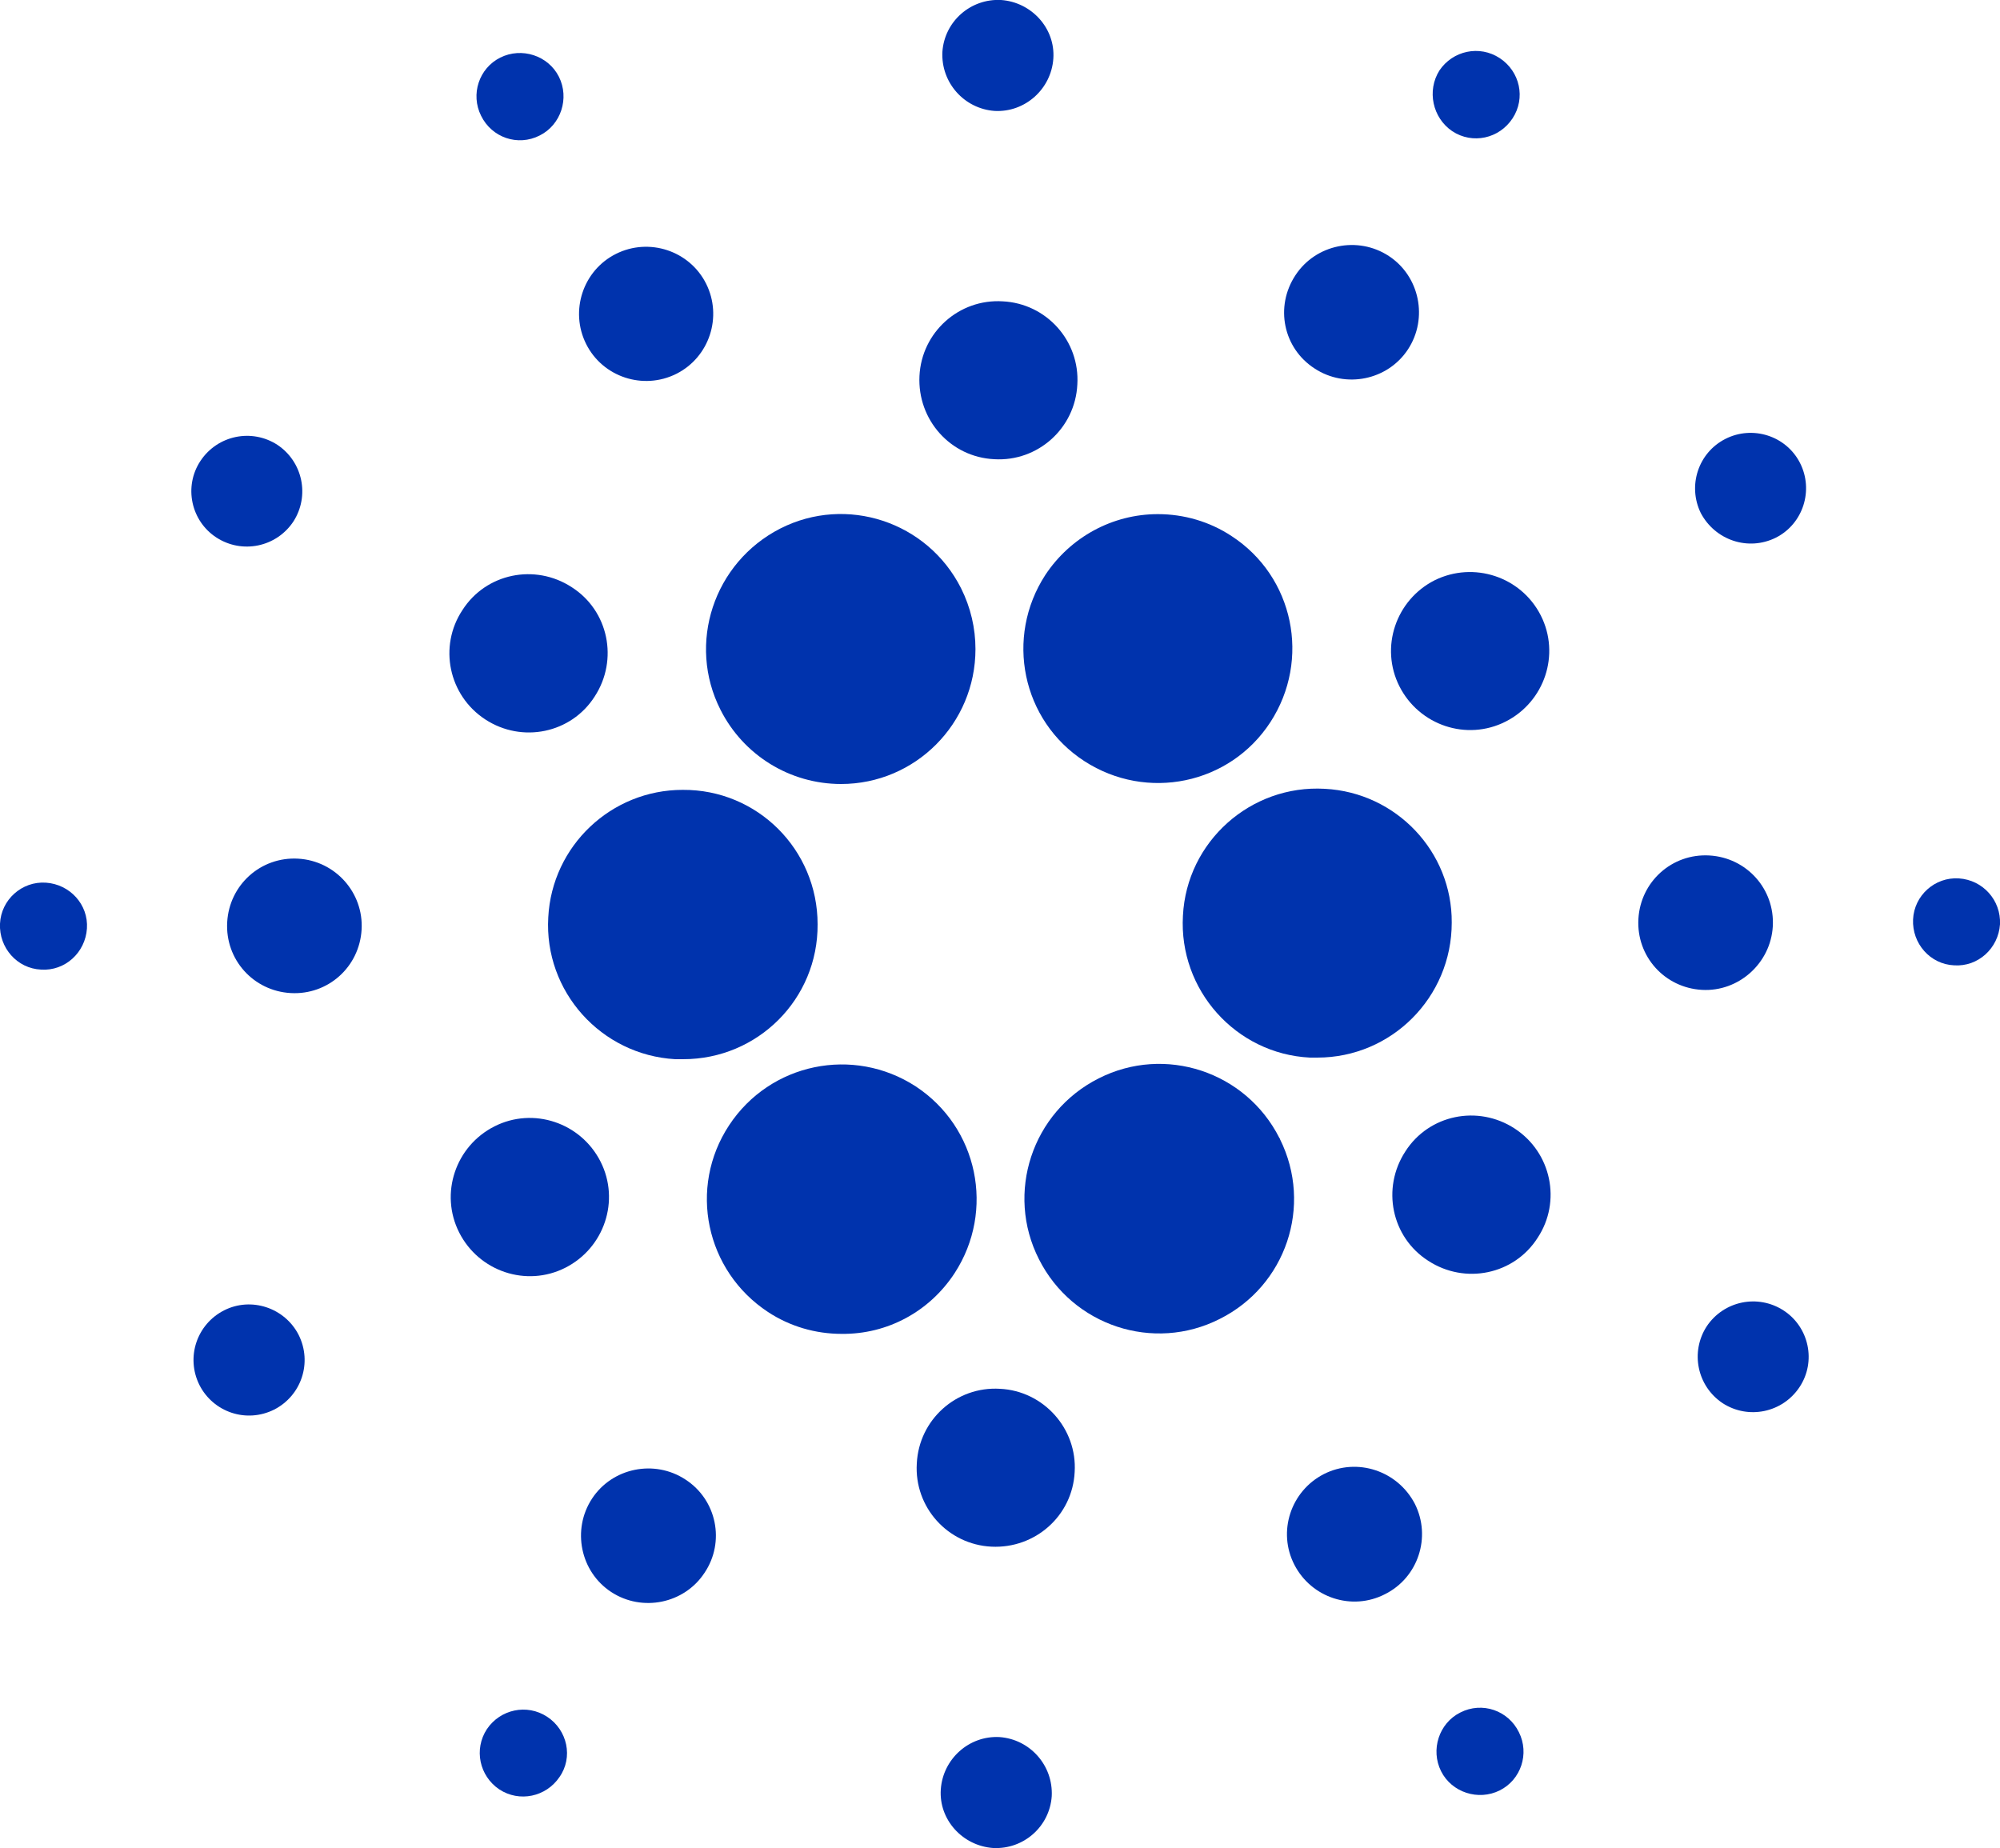
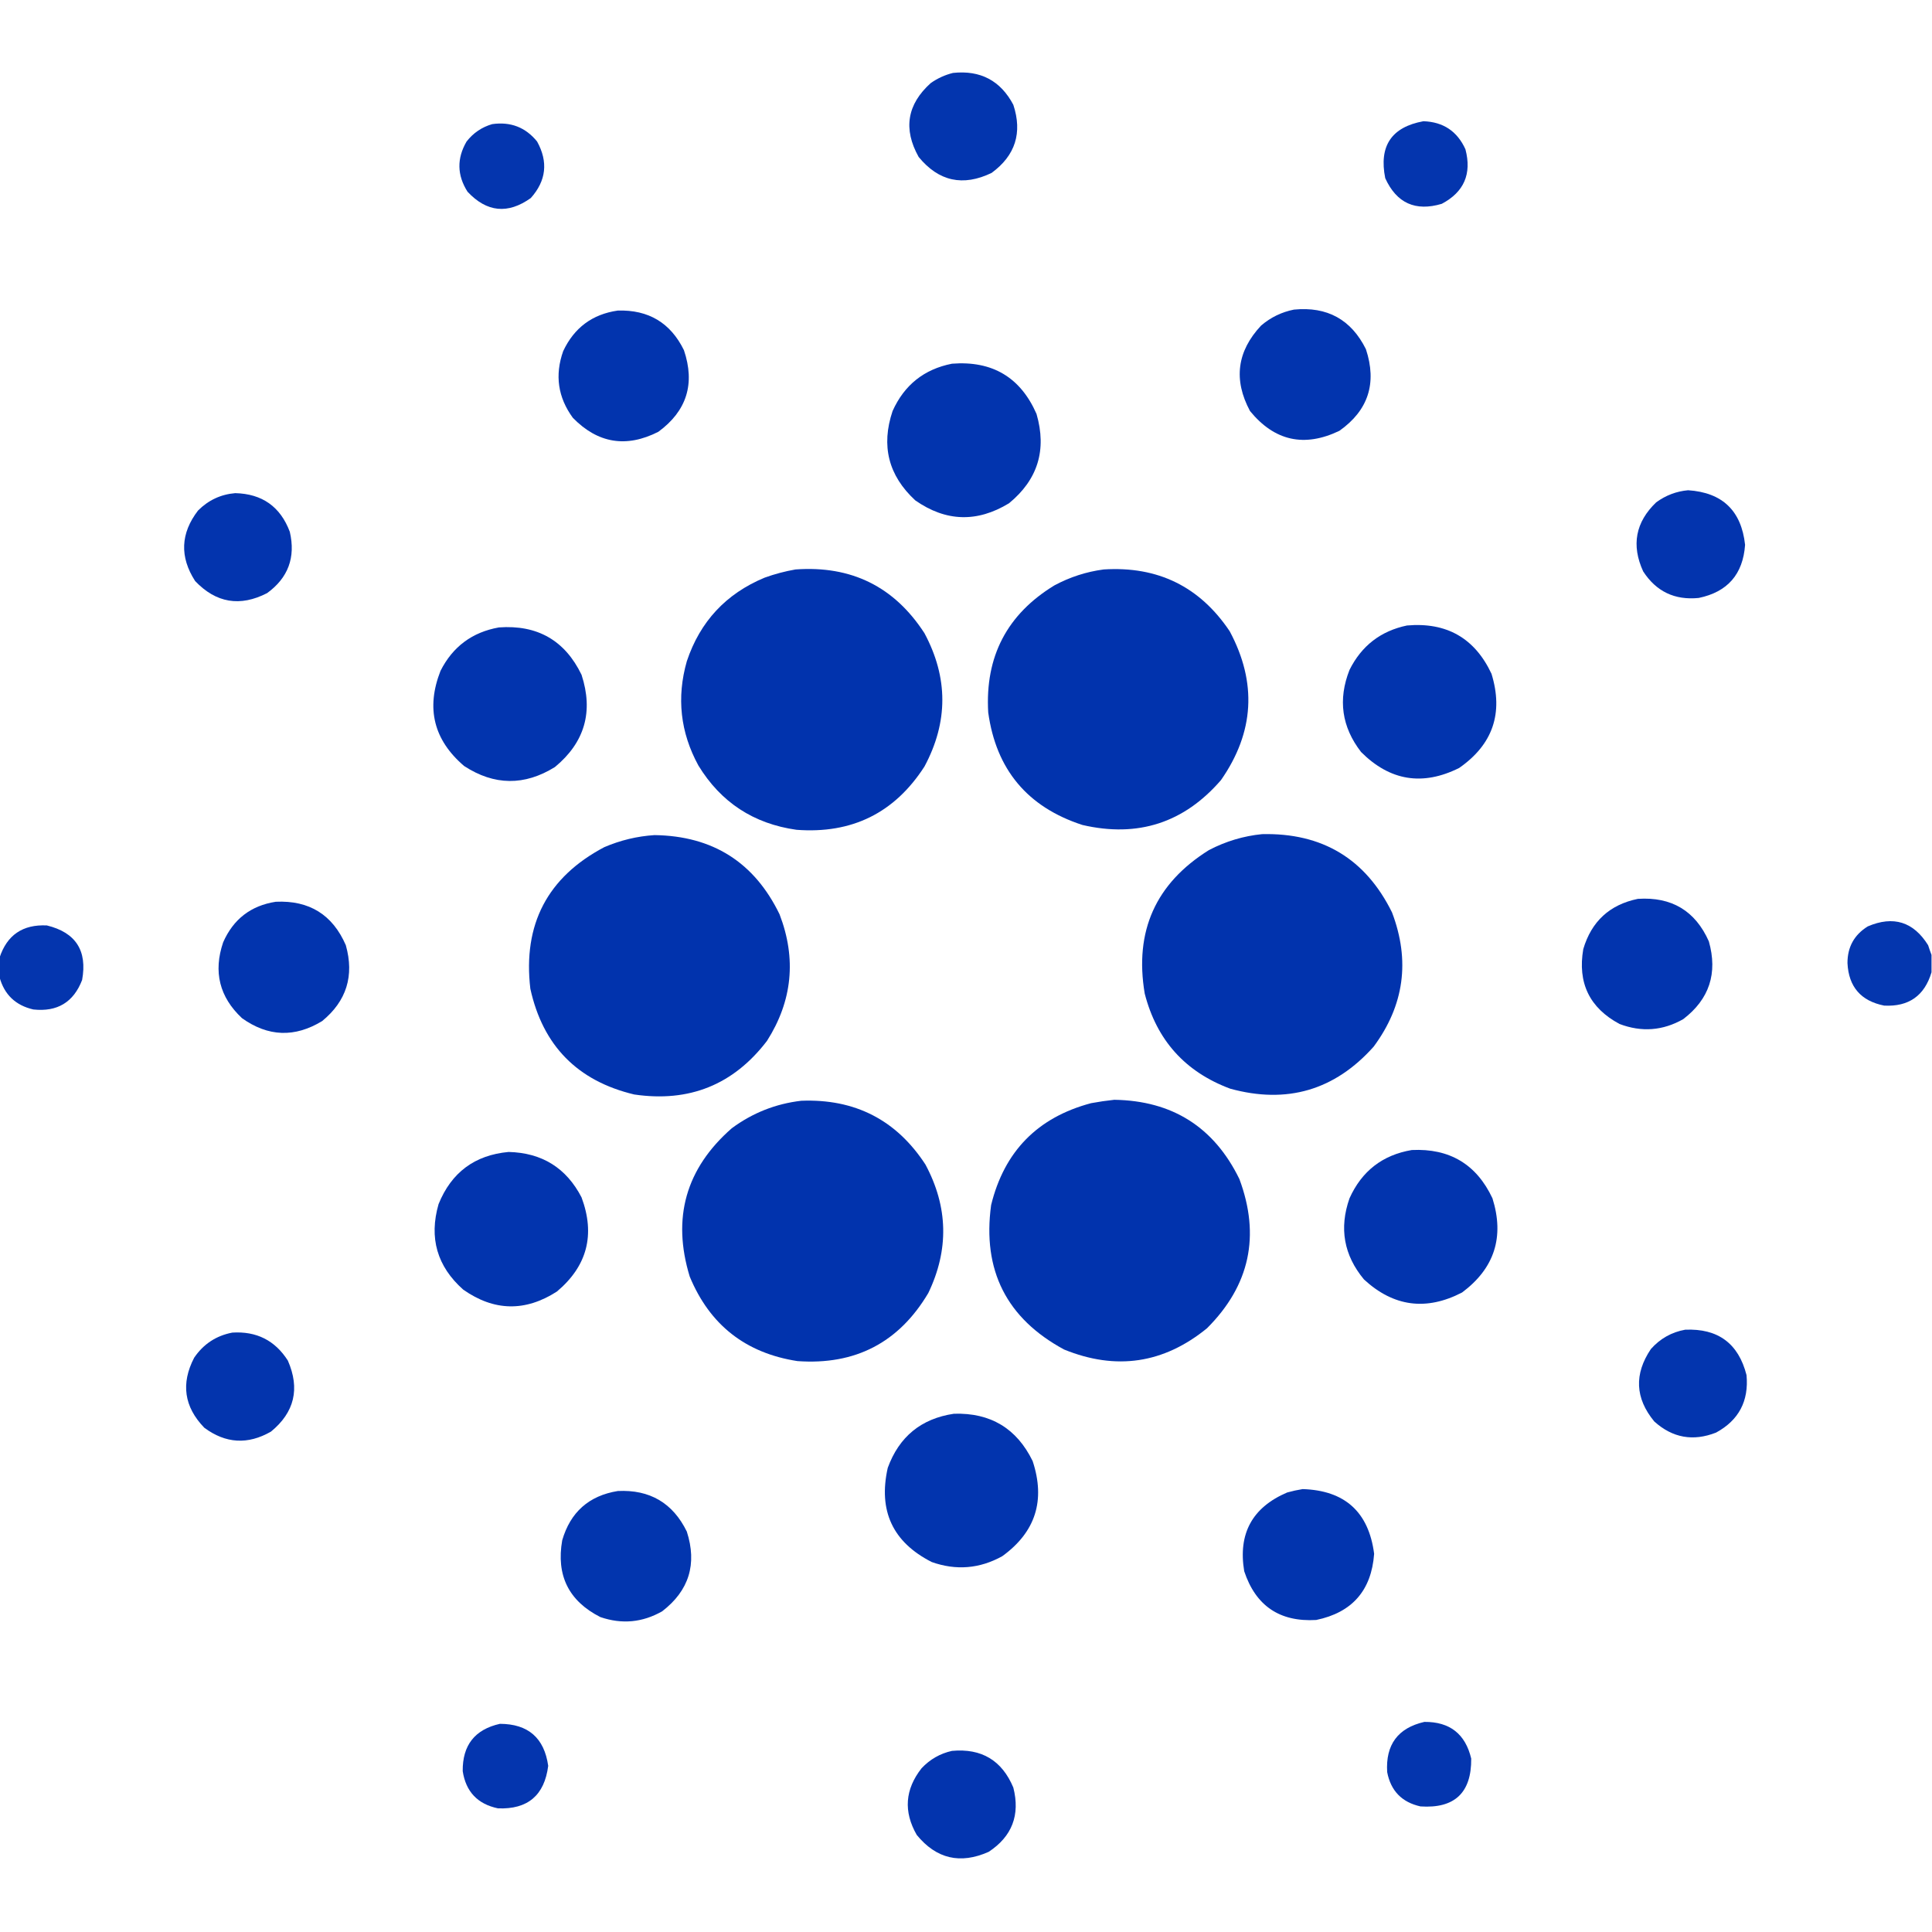
- <svg xmlns="http://www.w3.org/2000/svg" version="1.1" id="Layer_1" x="0px" y="0px" viewBox="0 0 375 346.5" style="enable-background:new 0 0 375 346.5;" xml:space="preserve">
-   <style type="text/css">
- 	.st0{fill:#0033AD;}
- </style>
-   <g id="Layer_2_1_">
-     <g id="Layer_1-2">
-       <path class="st0" d="M102.8,172c-0.8,13.9,9.9,25.8,23.8,26.6c0.5,0,1,0,1.5,0c14,0,25.3-11.3,25.2-25.3c0-14-11.3-25.3-25.3-25.2    C114.6,148.1,103.5,158.6,102.8,172z" />
-       <path class="st0" d="M8.6,165.5c-4.5-0.3-8.4,3.2-8.6,7.7s3.2,8.4,7.7,8.6c4.5,0.3,8.3-3.2,8.6-7.7    C16.6,169.6,13.1,165.8,8.6,165.5C8.6,165.5,8.6,165.5,8.6,165.5z" />
-       <path class="st0" d="M101.2,25.4c4-2,5.6-7,3.6-11c-2-4-7-5.6-11-3.6c-4,2-5.6,6.9-3.6,10.9C92.2,25.8,97.1,27.5,101.2,25.4    C101.1,25.4,101.2,25.4,101.2,25.4z" />
-       <path class="st0" d="M126.8,70.1c6.2-3.1,8.7-10.7,5.6-16.9s-10.7-8.7-16.9-5.6c-6.2,3.1-8.7,10.7-5.6,16.9    C113,70.7,120.6,73.2,126.8,70.1z" />
-       <path class="st0" d="M40.6,100.8c4.8,3.1,11.2,1.8,14.4-3c3.1-4.8,1.8-11.2-3-14.4c-4.8-3.1-11.2-1.8-14.4,3c0,0,0,0,0,0    C34.4,91.2,35.8,97.7,40.6,100.8z" />
-       <path class="st0" d="M55.9,161c-7-0.4-12.9,4.9-13.3,11.9s4.9,12.9,11.9,13.3c7,0.4,12.9-4.9,13.3-11.9c0,0,0,0,0,0    C68.2,167.4,62.9,161.4,55.9,161z" />
-       <path class="st0" d="M42,245.7c-5.1,2.6-7.2,8.8-4.6,14c2.6,5.1,8.8,7.2,14,4.6c5.1-2.6,7.2-8.8,4.6-14c0,0,0,0,0,0    C53.4,245.2,47.1,243.1,42,245.7C42,245.7,42,245.7,42,245.7z" />
-       <path class="st0" d="M91,134.9c6.9,4.5,16.1,2.6,20.5-4.3c4.5-6.9,2.6-16.1-4.3-20.5c-6.9-4.5-16.1-2.6-20.5,4.3    C82.2,121.2,84.1,130.4,91,134.9C91,134.9,91,134.9,91,134.9z" />
-       <path class="st0" d="M246.5,69.1c5.8,3.8,13.7,2.2,17.5-3.6s2.2-13.7-3.6-17.5c-5.8-3.8-13.7-2.2-17.5,3.6c0,0,0,0,0,0    C239,57.5,240.6,65.3,246.5,69.1C246.5,69.1,246.5,69.1,246.5,69.1z" />
-       <path class="st0" d="M272.3,24.6c3.8,2.5,8.8,1.4,11.3-2.4s1.4-8.8-2.4-11.3c-3.8-2.5-8.8-1.4-11.3,2.3    C267.5,17,268.6,22.1,272.3,24.6C272.3,24.6,272.3,24.6,272.3,24.6z" />
-       <path class="st0" d="M248.4,147.9c-13.9-0.8-25.9,9.9-26.6,23.8c-0.8,13.9,9.9,25.9,23.8,26.6c0.5,0,1,0,1.4,0    c13.9,0,25.2-11.3,25.2-25.3C272.3,159.7,261.8,148.6,248.4,147.9L248.4,147.9z" />
-       <path class="st0" d="M135.1,133.1c4.3,8.5,13,13.9,22.6,13.9c13.9,0,25.2-11.3,25.2-25.3c0-3.9-0.9-7.8-2.7-11.4    c-6.3-12.5-21.5-17.5-33.9-11.2C133.8,105.5,128.8,120.7,135.1,133.1L135.1,133.1z" />
-       <path class="st0" d="M333,100.8c5.1-2.6,7.1-8.9,4.5-14c-2.6-5.1-8.9-7.1-14-4.5c-5.1,2.6-7.1,8.8-4.6,13.9    C321.6,101.3,327.8,103.4,333,100.8C333,100.8,333,100.8,333,100.8z" />
-       <path class="st0" d="M269,108.8c-7.3,3.7-10.3,12.6-6.6,19.9c3.7,7.3,12.6,10.3,19.9,6.6c7.3-3.7,10.3-12.6,6.6-19.9    C285.2,108.1,276.3,105.2,269,108.8z" />
-       <path class="st0" d="M186.5,20.8c5.7,0.3,10.6-4.1,11-9.8s-4.1-10.6-9.8-11c-5.7-0.3-10.6,4-11,9.7    C176.4,15.5,180.8,20.4,186.5,20.8C186.5,20.8,186.5,20.8,186.5,20.8z" />
-       <path class="st0" d="M186.4,86.1c8.2,0.5,15.2-5.8,15.6-14c0.5-8.2-5.8-15.2-14-15.6c-8.2-0.5-15.2,5.8-15.6,14    C172,78.7,178.2,85.7,186.4,86.1C186.4,86.1,186.4,86.1,186.4,86.1z" />
-       <path class="st0" d="M106,237.7c7.3-3.7,10.3-12.6,6.6-19.9c-3.7-7.3-12.6-10.3-19.9-6.6c-7.3,3.7-10.3,12.6-6.6,19.9    C89.8,238.4,98.7,241.4,106,237.7z" />
-       <path class="st0" d="M196,107.8c-7.6,11.7-4.4,27.3,7.3,34.9c11.7,7.6,27.3,4.4,34.9-7.3c7.6-11.7,4.4-27.3-7.3-34.9    c-4.1-2.7-8.9-4.1-13.8-4.1C208.6,96.4,200.7,100.7,196,107.8z" />
-       <path class="st0" d="M239.9,213.4c-6.3-12.5-21.5-17.5-33.9-11.2c-12.5,6.3-17.5,21.5-11.2,33.9c6.3,12.5,21.5,17.5,33.9,11.2    c0,0,0,0,0,0c12.4-6.2,17.5-21.2,11.3-33.7C240,213.5,240,213.5,239.9,213.4z" />
-       <path class="st0" d="M284,211.6c-6.9-4.5-16.1-2.6-20.5,4.3c-4.5,6.9-2.6,16.1,4.3,20.5c6.9,4.5,16.1,2.6,20.5-4.3    C292.8,225.3,290.9,216.1,284,211.6C284,211.6,284,211.6,284,211.6z" />
-       <path class="st0" d="M332.4,173.7c0.4-7-4.9-12.9-11.9-13.3c-7-0.4-12.9,4.9-13.3,11.9c-0.4,7,4.9,12.9,11.9,13.3c0,0,0,0,0,0    C326,186,332,180.6,332.4,173.7z" />
-       <path class="st0" d="M367.3,164.7c-4.5-0.3-8.4,3.2-8.6,7.7s3.2,8.4,7.7,8.6c4.5,0.3,8.3-3.2,8.6-7.7    C375.2,168.8,371.8,165,367.3,164.7z" />
-       <path class="st0" d="M334.4,245.7c-4.8-3.1-11.2-1.8-14.4,3c-3.1,4.8-1.8,11.2,3,14.4c4.8,3.1,11.2,1.8,14.4-3    C340.6,255.3,339.2,248.8,334.4,245.7C334.4,245.7,334.4,245.7,334.4,245.7z" />
-       <path class="st0" d="M102.6,321.9c-3.8-2.5-8.8-1.4-11.3,2.3c-2.5,3.8-1.4,8.8,2.3,11.3c3.8,2.5,8.8,1.4,11.3-2.3c0,0,0,0,0,0    C107.5,329.5,106.4,324.4,102.6,321.9z" />
-       <path class="st0" d="M273.8,321.1c-4,2-5.6,7-3.6,11c2,4,7,5.6,11,3.6c4-2,5.6-6.9,3.6-10.9C282.8,320.7,277.9,319,273.8,321.1    C273.9,321.1,273.8,321.1,273.8,321.1z" />
-       <path class="st0" d="M179,238.7c7.6-11.7,4.4-27.3-7.3-35c-11.7-7.6-27.3-4.4-35,7.3s-4.4,27.3,7.3,35c4.1,2.7,8.9,4.1,13.8,4.1    C166.4,250.2,174.3,245.9,179,238.7z" />
-       <path class="st0" d="M128.5,277.4c-5.8-3.8-13.7-2.2-17.5,3.6c-3.8,5.8-2.2,13.7,3.6,17.5s13.7,2.2,17.5-3.6c0,0,0,0,0,0    C136,289.1,134.4,281.2,128.5,277.4z" />
-       <path class="st0" d="M187.4,325.7c-5.7-0.3-10.6,4.1-11,9.8s4.1,10.6,9.8,11c5.7,0.3,10.6-4,11-9.7    C197.5,331,193.1,326.1,187.4,325.7C187.4,325.7,187.4,325.7,187.4,325.7z" />
-       <path class="st0" d="M187.5,260.4c-8.2-0.5-15.2,5.8-15.6,14c-0.5,8.2,5.8,15.2,14,15.6c8.2,0.4,15.2-5.8,15.6-14    C202,267.9,195.7,260.8,187.5,260.4C187.5,260.4,187.5,260.4,187.5,260.4z" />
-       <path class="st0" d="M248.2,276.4c-6.2,3.2-8.7,10.8-5.5,17c3.2,6.2,10.8,8.7,17,5.5c6.2-3.1,8.7-10.7,5.6-16.9    C262.1,275.8,254.5,273.2,248.2,276.4C248.2,276.4,248.2,276.4,248.2,276.4z" />
-     </g>
+ <svg xmlns="http://www.w3.org/2000/svg" version="1.1" width="2000px" height="2000px" style="shape-rendering:geometricPrecision; text-rendering:geometricPrecision; image-rendering:optimizeQuality; fill-rule:evenodd; clip-rule:evenodd">
+   <g>
+     <path style="opacity:0.987" fill="#0033ad" d="M 986.5,75.5 C 1014.93,72.461 1035.76,83.461 1049,108.5C 1058.55,137.527 1051.05,161.027 1026.5,179C 996.898,193.281 971.731,187.781 951,162.5C 934.812,133.57 938.979,108.07 963.5,86C 970.579,81.037 978.246,77.537 986.5,75.5 Z" />
+   </g>
+   <g>
+     <path style="opacity:0.984" fill="#0032ad" d="M 1473.5,125.5 C 1494.01,126.182 1508.51,135.849 1517,154.5C 1523.74,179.983 1515.57,198.816 1492.5,211C 1465.25,219.124 1445.75,210.291 1434,184.5C 1427.3,151.188 1440.46,131.521 1473.5,125.5 Z" />
+   </g>
+   <g>
+     <path style="opacity:0.984" fill="#0032ad" d="M 509.5,128.5 C 528.564,125.791 544.064,131.791 556,146.5C 567.651,167.576 565.484,187.076 549.5,205C 525.767,221.943 503.934,219.777 484,198.5C 473.112,181.386 472.778,164.053 483,146.5C 489.948,137.618 498.781,131.618 509.5,128.5 Z" />
+   </g>
+   <g>
+     <path style="opacity:0.99" fill="#0032ad" d="M 1339.5,320.5 C 1373.93,317.122 1398.76,330.789 1414,361.5C 1425.6,396.695 1416.43,424.861 1386.5,446C 1350.21,463.383 1319.37,456.55 1294,425.5C 1276.68,393.19 1280.51,363.69 1305.5,337C 1315.46,328.519 1326.79,323.019 1339.5,320.5 Z" />
+   </g>
+   <g>
+     <path style="opacity:0.99" fill="#0032ad" d="M 639.5,321.5 C 671.313,320.534 694.147,334.201 708,362.5C 719.771,397.279 710.937,425.446 681.5,447C 648.351,463.834 618.851,459.001 593,432.5C 577.542,411.339 574.208,388.339 583,363.5C 594.368,339.28 613.201,325.28 639.5,321.5 Z" />
+   </g>
+   <g>
+     <path style="opacity:0.991" fill="#0032ad" d="M 985.5,376.5 C 1027.22,373.257 1056.38,390.59 1073,428.5C 1083.81,465.742 1074.31,496.575 1044.5,521C 1011.45,541.106 979.121,540.106 947.5,518C 919.709,492.337 911.876,461.504 924,425.5C 936.125,398.53 956.625,382.197 985.5,376.5 Z" />
+   </g>
+   <g>
+     <path style="opacity:0.988" fill="#0032ad" d="M 1747.5,507.5 C 1782.99,509.827 1802.66,528.66 1806.5,564C 1804.35,594.477 1788.35,612.81 1758.5,619C 1733.66,621.497 1714.5,612.331 1701,591.5C 1688.58,564.374 1693.08,540.541 1714.5,520C 1724.45,512.745 1735.45,508.578 1747.5,507.5 Z" />
+   </g>
+   <g>
+     <path style="opacity:0.988" fill="#0032ad" d="M 243.5,510.5 C 271.405,511.189 290.239,524.522 300,550.5C 306.176,576.984 298.342,598.15 276.5,614C 248.493,628.397 223.659,624.23 202,601.5C 185.866,576.45 186.866,552.117 205,528.5C 215.715,517.771 228.548,511.771 243.5,510.5 Z" />
+   </g>
+   <g>
+     <path style="opacity:0.995" fill="#0032ad" d="M 823.5,589.5 C 881.293,585.314 925.793,607.314 957,655.5C 981.667,701.5 981.667,747.5 957,793.5C 926.078,841.543 881.911,863.377 824.5,859C 780.096,852.73 746.263,830.563 723,792.5C 704.26,758.175 700.26,722.175 711,684.5C 724.702,643.464 751.536,614.63 791.5,598C 802.048,594.198 812.715,591.365 823.5,589.5 Z" />
+   </g>
+   <g>
+     <path style="opacity:0.995" fill="#0032ad" d="M 1142.5,589.5 C 1198.52,585.927 1242.02,607.261 1273,653.5C 1301.44,706.719 1298.44,758.052 1264,807.5C 1225.71,851.817 1177.88,867.317 1120.5,854C 1063.67,835.506 1031.17,796.673 1023,737.5C 1019.63,679.727 1042.47,635.893 1091.5,606C 1107.61,597.351 1124.61,591.851 1142.5,589.5 Z" />
+   </g>
+   <g>
+     <path style="opacity:0.991" fill="#0032ad" d="M 1456.5,647.5 C 1497.51,643.91 1526.68,660.577 1544,697.5C 1556.52,738.271 1545.35,770.771 1510.5,795C 1472.69,813.862 1438.86,808.362 1409,778.5C 1388.9,752.547 1384.9,724.214 1397,693.5C 1409.46,668.531 1429.29,653.198 1456.5,647.5 Z" />
+   </g>
+   <g>
+     <path style="opacity:0.991" fill="#0032ad" d="M 516.5,649.5 C 556.29,646.632 584.79,662.965 602,698.5C 614.493,736.678 605.326,768.511 574.5,794C 542.964,813.616 511.63,813.283 480.5,793C 448.979,766.079 440.812,733.246 456,694.5C 468.666,669.417 488.833,654.417 516.5,649.5 Z" />
+   </g>
+   <g>
+     <path style="opacity:0.995" fill="#0032ad" d="M 1306.5,863.5 C 1368.76,862.031 1413.6,889.031 1441,944.5C 1459.97,994.431 1453.64,1040.76 1422,1083.5C 1381.71,1128.62 1332.21,1143.12 1273.5,1127C 1226.88,1109.61 1197.38,1076.78 1185,1028.5C 1174.16,963.955 1196.33,914.455 1251.5,880C 1268.9,870.919 1287.23,865.419 1306.5,863.5 Z" />
+   </g>
+   <g>
+     <path style="opacity:0.995" fill="#0032ad" d="M 677.5,864.5 C 737.75,865.313 780.916,892.647 807,946.5C 824.632,992.431 820.298,1036.1 794,1077.5C 759.301,1122.91 713.467,1141.41 656.5,1133C 597.78,1118.95 561.946,1082.45 549,1023.5C 541.203,956.917 566.703,908.084 625.5,877C 642.245,869.823 659.579,865.656 677.5,864.5 Z" />
+   </g>
+   <g>
+     <path style="opacity:0.99" fill="#0032ad" d="M 1695.5,930.5 C 1730.43,928.198 1754.93,942.864 1769,974.5C 1778.33,1007.52 1769.49,1034.35 1742.5,1055C 1721.35,1067.04 1699.35,1068.7 1676.5,1060C 1645.48,1043.35 1632.98,1017.52 1639,982.5C 1647.5,953.828 1666.33,936.495 1695.5,930.5 Z" />
+   </g>
+   <g>
+     <path style="opacity:0.989" fill="#0032ad" d="M 285.5,933.5 C 320.137,931.891 344.304,946.891 358,978.5C 366.896,1010.14 358.729,1036.31 333.5,1057C 305.157,1074.29 277.49,1073.29 250.5,1054C 227.158,1032.13 220.658,1005.96 231,975.5C 241.547,951.49 259.713,937.49 285.5,933.5 Z" />
+   </g>
+   <g>
+     <path style="opacity:0.984" fill="#0033ad" d="M 1999.5,988.5 C 1999.5,994.5 1999.5,1000.5 1999.5,1006.5C 1992.26,1030.8 1975.92,1042.3 1950.5,1041C 1926.38,1036.21 1913.71,1021.55 1912.5,997C 1912.47,980.383 1919.47,967.716 1933.5,959C 1960,947.663 1980.83,954.163 1996,978.5C 1997.1,981.98 1998.27,985.313 1999.5,988.5 Z" />
+   </g>
+   <g>
+     <path style="opacity:0.984" fill="#0032ad" d="M -0.5,1011.5 C -0.5,1004.83 -0.5,998.167 -0.5,991.5C 7.17,967.977 23.503,956.811 48.5,958C 78.397,965.28 90.564,984.113 85,1014.5C 76.114,1037.54 59.28,1047.7 34.5,1045C 16.097,1040.76 4.43,1029.6 -0.5,1011.5 Z" />
+   </g>
+   <g>
+     <path style="opacity:0.995" fill="#0032ad" d="M 1153.5,1138.5 C 1213.58,1139.44 1256.74,1166.77 1283,1220.5C 1304.91,1279.29 1293.74,1330.79 1249.5,1375C 1204.65,1411.58 1155.32,1418.92 1101.5,1397C 1041.98,1364.79 1016.81,1314.96 1026,1247.5C 1039.62,1191.88 1074.12,1156.71 1129.5,1142C 1137.6,1140.5 1145.6,1139.33 1153.5,1138.5 Z" />
+   </g>
+   <g>
+     <path style="opacity:0.995" fill="#0032ad" d="M 829.5,1139.5 C 885.064,1137.36 927.898,1159.36 958,1205.5C 981.519,1249.33 982.519,1293.66 961,1338.5C 930.578,1389.8 885.411,1413.3 825.5,1409C 771.902,1400.73 734.735,1371.56 714,1321.5C 695.461,1260.8 709.961,1209.64 757.5,1168C 778.994,1152.08 802.994,1142.58 829.5,1139.5 Z" />
+   </g>
+   <g>
+     <path style="opacity:0.991" fill="#0032ad" d="M 1461.5,1190.5 C 1500.65,1188.64 1528.48,1205.31 1545,1240.5C 1557.53,1280.56 1547.03,1313.06 1513.5,1338C 1476.41,1357.22 1442.57,1352.72 1412,1324.5C 1391.13,1299.42 1386.13,1271.42 1397,1240.5C 1409.68,1212.3 1431.18,1195.63 1461.5,1190.5 Z" />
+   </g>
+   <g>
+     <path style="opacity:0.991" fill="#0032ad" d="M 526.5,1192.5 C 561.059,1193.35 586.226,1209.02 602,1239.5C 616.386,1278.13 607.886,1310.63 576.5,1337C 543.733,1358.09 511.4,1357.42 479.5,1335C 452.438,1310.93 443.938,1281.43 454,1246.5C 467.257,1213.73 491.424,1195.73 526.5,1192.5 Z" />
+   </g>
+   <g>
+     <path style="opacity:0.987" fill="#0033ad" d="M 1744.5,1376.5 C 1778.48,1375.06 1799.65,1390.72 1808,1423.5C 1810.48,1450.38 1799.98,1470.21 1776.5,1483C 1752.71,1492.36 1731.38,1488.53 1712.5,1471.5C 1692.66,1447.45 1691.5,1422.45 1709,1396.5C 1718.6,1385.7 1730.44,1379.03 1744.5,1376.5 Z" />
+   </g>
+   <g>
+     <path style="opacity:0.986" fill="#0032ac" d="M 240.5,1379.5 C 265.499,1377.92 284.666,1387.58 298,1408.5C 310.694,1437.55 304.861,1462.05 280.5,1482C 256.608,1495.74 233.608,1494.4 211.5,1478C 190.596,1456.4 187.096,1432.24 201,1405.5C 210.631,1391.35 223.798,1382.69 240.5,1379.5 Z" />
+   </g>
+   <g>
+     <path style="opacity:0.991" fill="#0032ad" d="M 987.5,1463.5 C 1025.34,1462.33 1052.5,1478.66 1069,1512.5C 1082.45,1553.26 1071.95,1586.09 1037.5,1611C 1014.08,1623.95 989.749,1625.95 964.5,1617C 924.155,1596.47 908.988,1563.97 919,1519.5C 930.793,1487.2 953.626,1468.54 987.5,1463.5 Z" />
+   </g>
+   <g>
+     <path style="opacity:0.99" fill="#0032ad" d="M 1348.5,1541.5 C 1392.21,1542.88 1416.88,1565.21 1422.5,1608.5C 1419.7,1646.46 1399.7,1669.29 1362.5,1677C 1324.71,1679.19 1299.88,1662.36 1288,1626.5C 1281.53,1587.6 1296.36,1560.43 1332.5,1545C 1337.91,1543.5 1343.24,1542.34 1348.5,1541.5 Z" />
+   </g>
+   <g>
+     <path style="opacity:0.99" fill="#0033ad" d="M 639.5,1543.5 C 672.658,1541.86 696.491,1555.86 711,1585.5C 721.796,1619.1 713.296,1646.6 685.5,1668C 665.129,1679.63 643.796,1681.63 621.5,1674C 588.788,1657.41 575.621,1630.91 582,1594.5C 590.479,1565.36 609.646,1548.36 639.5,1543.5 Z" />
+   </g>
+   <g>
+     <path style="opacity:0.984" fill="#0032ad" d="M 1474.5,1782.5 C 1500.79,1782.3 1516.96,1794.96 1523,1820.5C 1523.31,1855.85 1505.81,1872.35 1470.5,1870C 1451.24,1865.74 1439.74,1853.91 1436,1834.5C 1434.26,1806.11 1447.09,1788.77 1474.5,1782.5 Z" />
+   </g>
+   <g>
+     <path style="opacity:0.984" fill="#0032ad" d="M 517.5,1784.5 C 546.743,1784.58 563.41,1799.08 567.5,1828C 563.608,1858.56 546.274,1873.23 515.5,1872C 494.436,1867.6 482.27,1854.77 479,1833.5C 478.701,1806.65 491.534,1790.32 517.5,1784.5 Z" />
+   </g>
+   <g>
+     <path style="opacity:0.988" fill="#0032ad" d="M 985.5,1812.5 C 1016.08,1809.7 1037.25,1822.37 1049,1850.5C 1056.2,1878.89 1047.7,1901.06 1023.5,1917C 994.089,1930.12 969.256,1924.29 949,1899.5C 935.149,1875.38 936.816,1852.38 954,1830.5C 962.71,1821.23 973.21,1815.23 985.5,1812.5 Z" />
  </g>
</svg>
